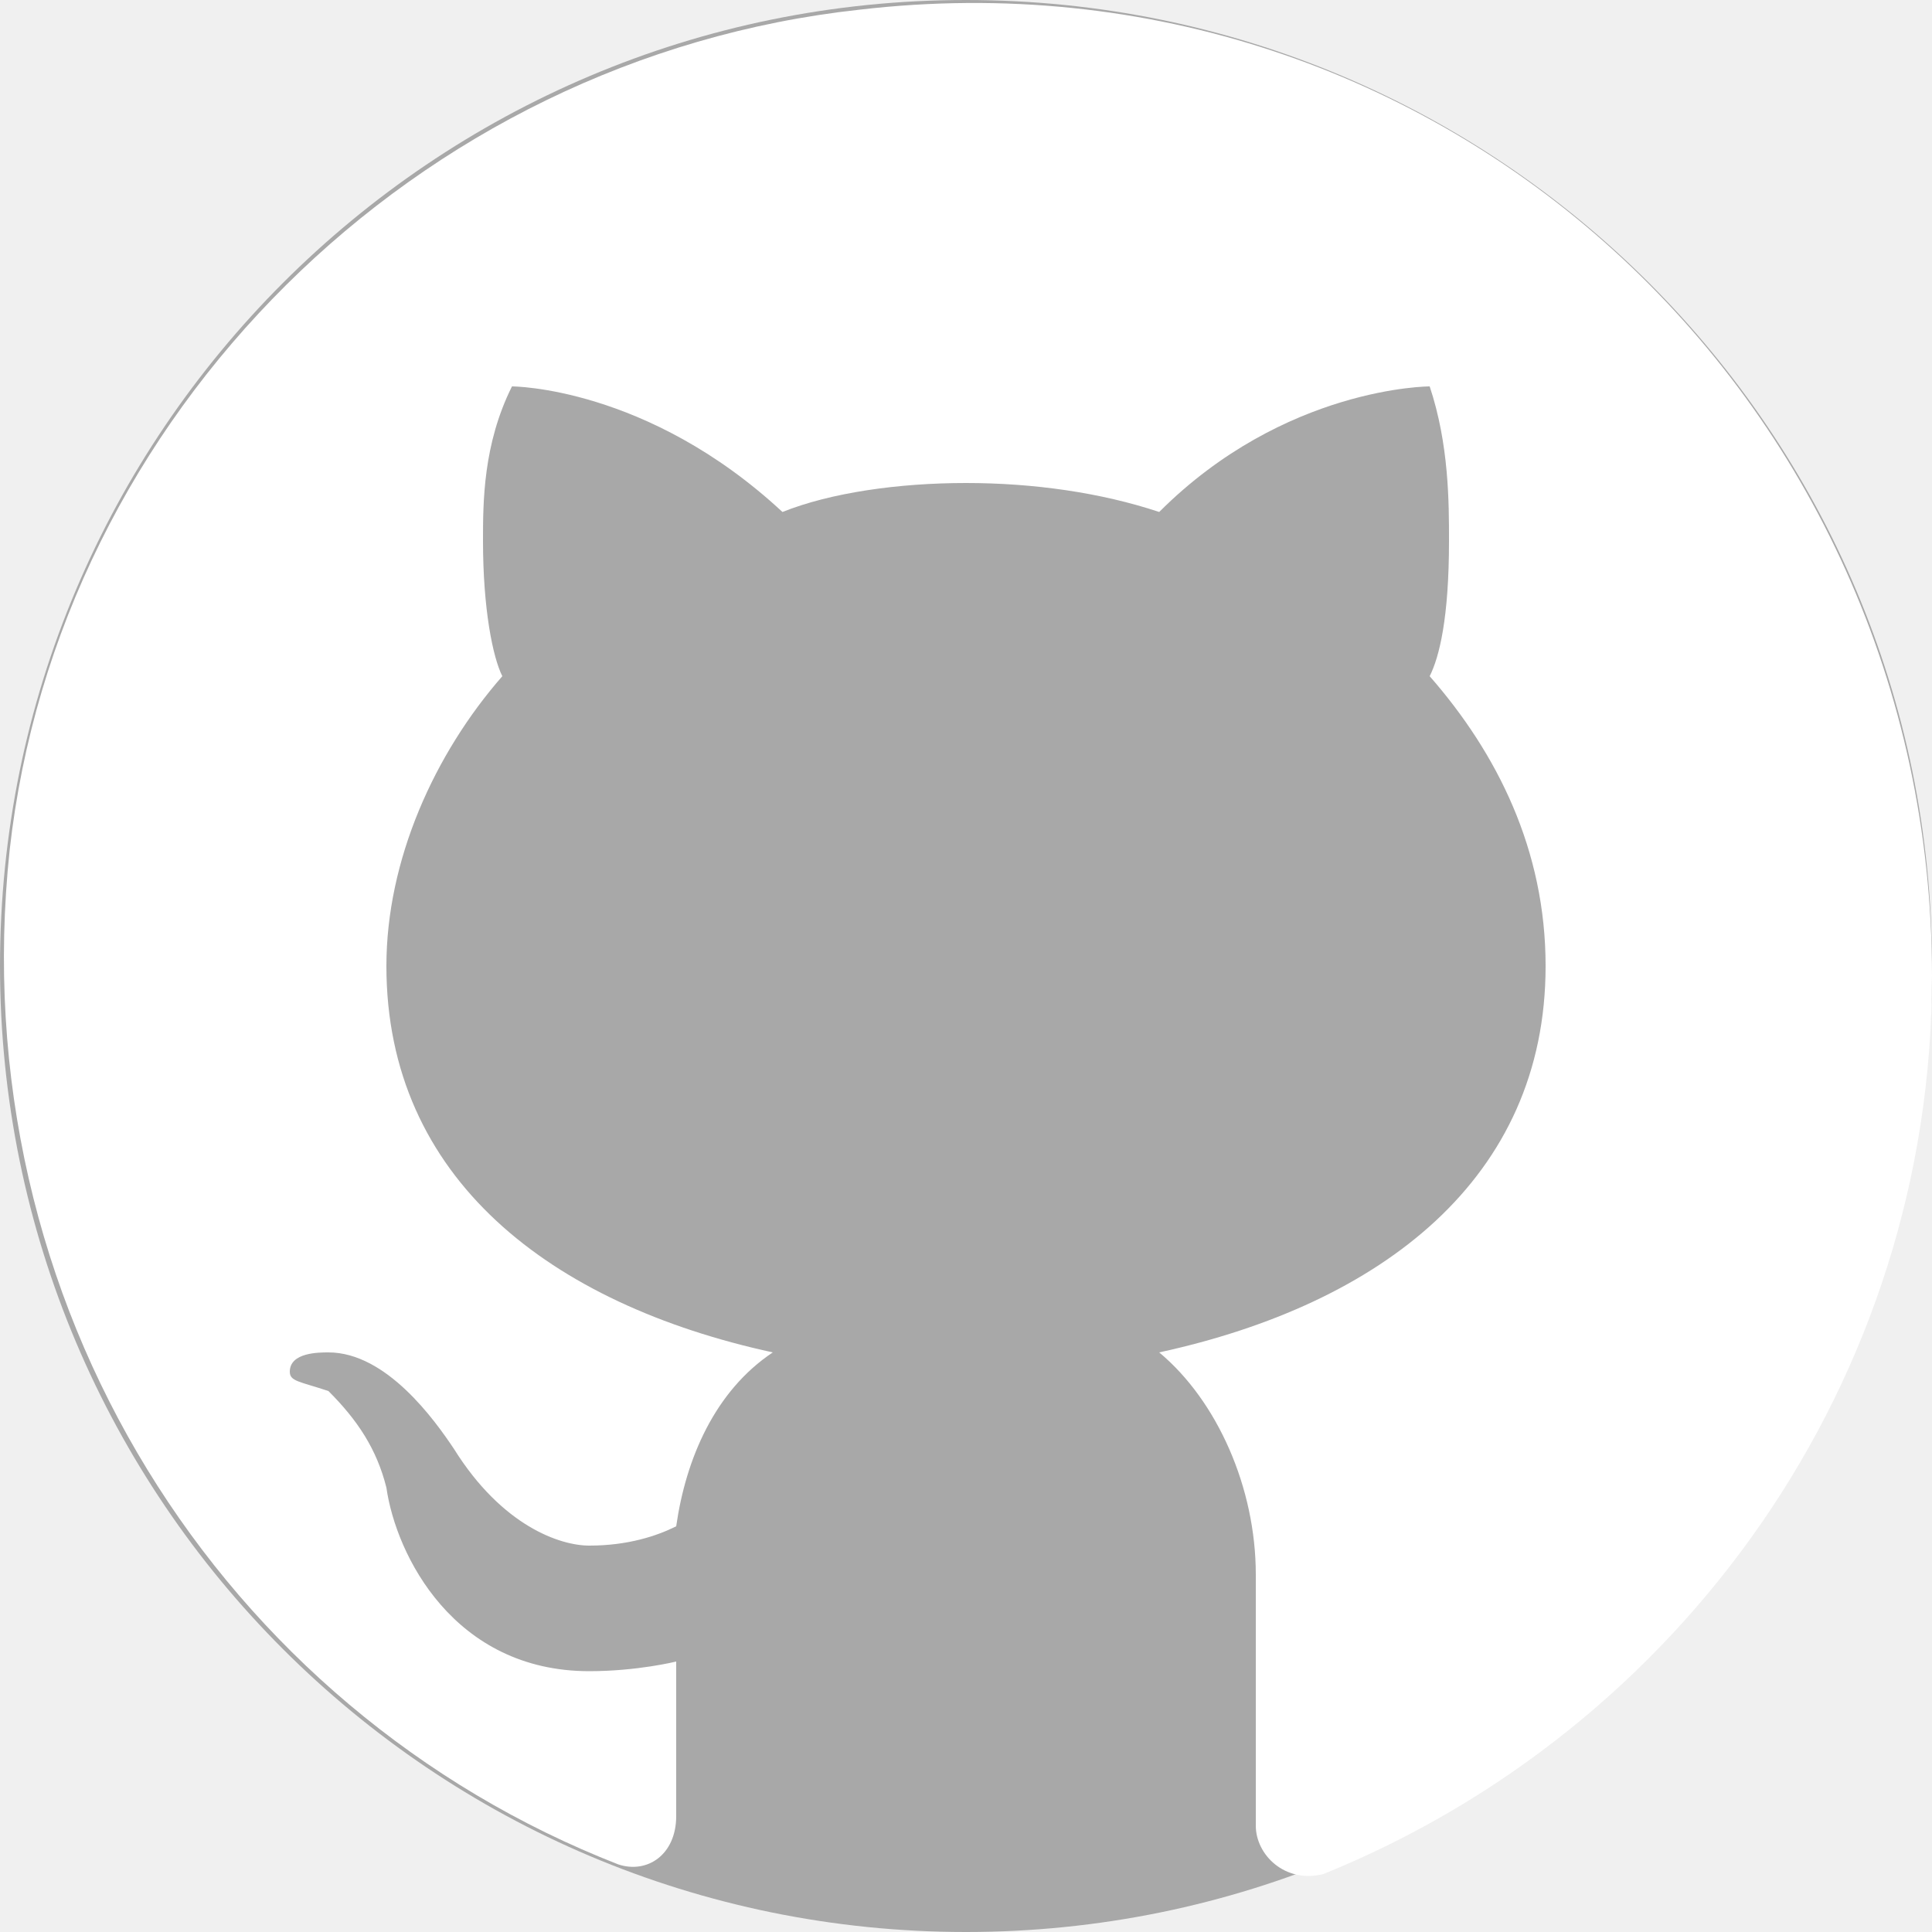
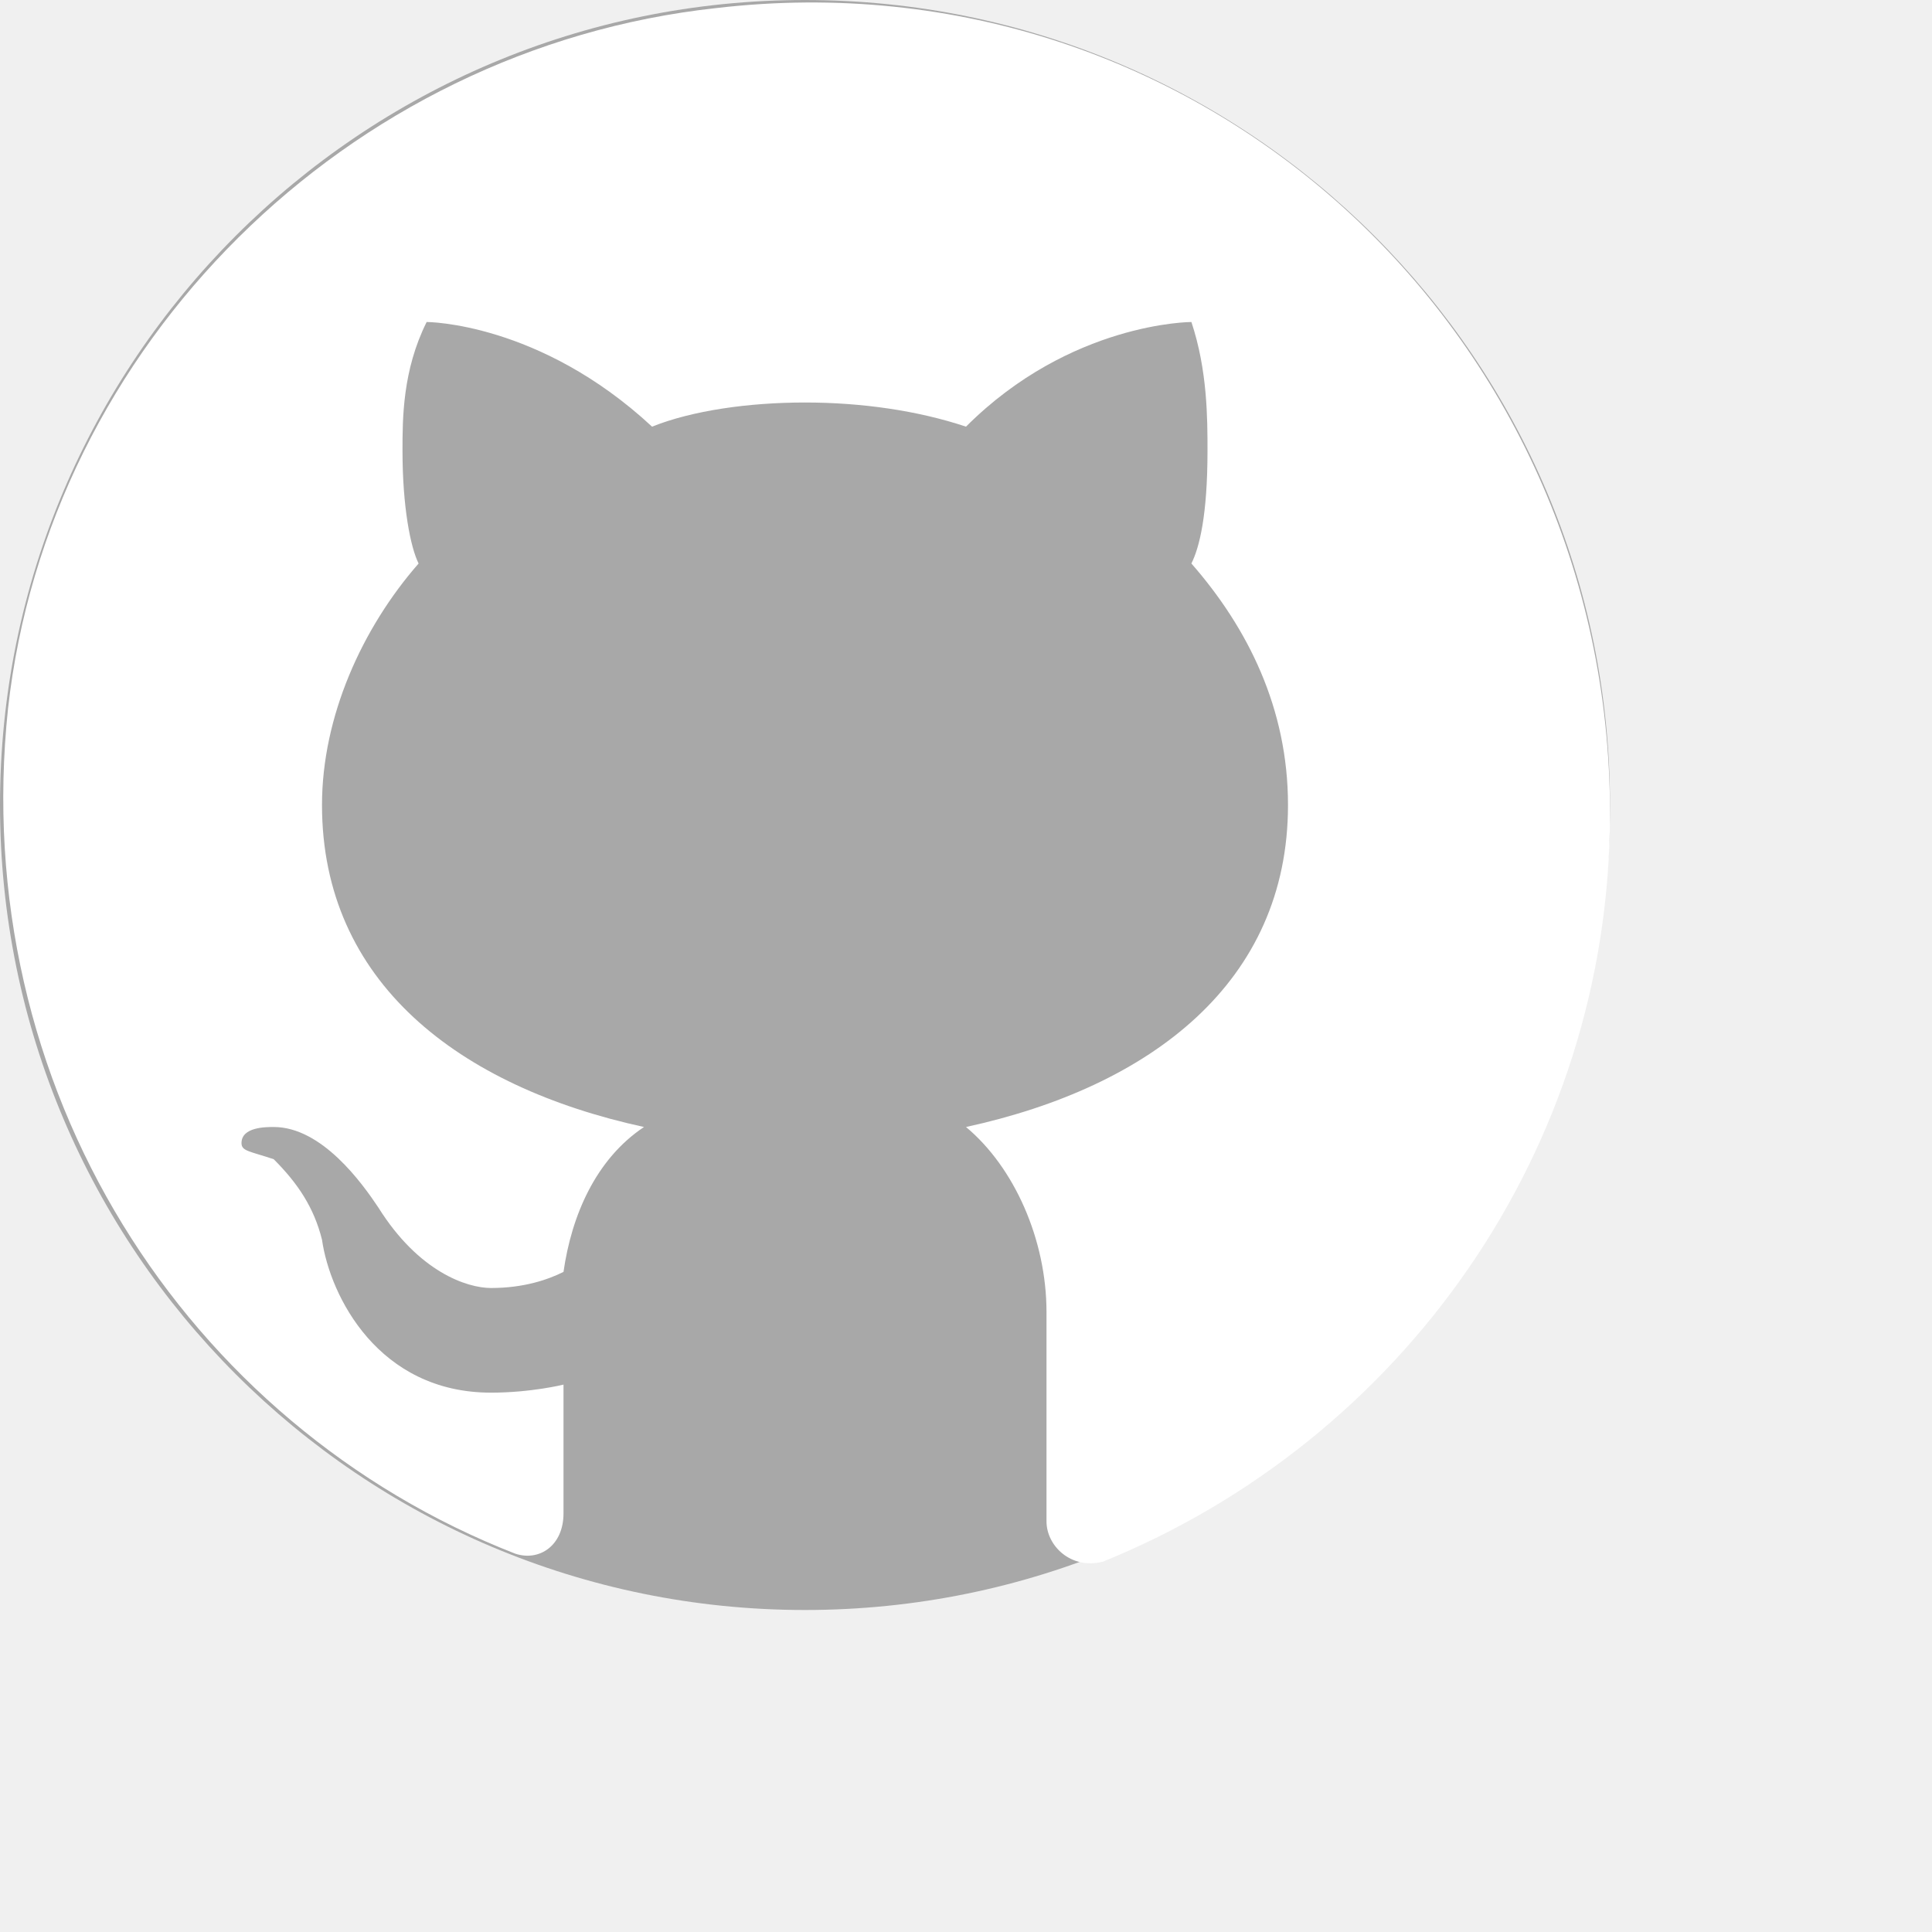
- <svg xmlns="http://www.w3.org/2000/svg" version="1.1" id="Layer_1" x="0px" y="0px" viewBox="0 0 20 20" xml:space="preserve" width="20" height="20">
+ <svg xmlns="http://www.w3.org/2000/svg" version="1.1" id="Layer_1" x="0px" y="0px" viewBox="0 0 24 24" xml:space="preserve" width="24" height="24">
  <defs id="defs11" />
  <style type="text/css" id="style2">
	.st0{opacity:0.3;enable-background:new    ;}
</style>
  <circle class="st0" cx="10" cy="10" r="10" id="circle4" style="opacity:0.3;enable-background:new" />
  <path d="M 8.9,0.1 C 4.3,0.6 0.6,4.3 0.1,8.8 -0.4,13.5 2.3,17.7 6.4,19.3 6.7,19.4 7,19.2 7,18.8 v -1.6 c 0,0 -0.4,0.1 -0.9,0.1 C 4.7,17.3 4.1,16.1 4,15.4 3.9,15 3.7,14.7 3.4,14.4 3.1,14.3 3,14.3 3,14.2 3,14 3.3,14 3.4,14 4,14 4.5,14.7 4.7,15 5.2,15.8 5.8,16 6.1,16 6.5,16 6.8,15.9 7,15.8 7.1,15.1 7.4,14.4 8,14 5.7,13.5 4,12.2 4,10 4,8.9 4.5,7.8 5.2,7 5.1,6.8 5,6.3 5,5.6 5,5.2 5,4.6 5.3,4 5.3,4 6.7,4 8.1,5.3 8.6,5.1 9.3,5 10,5 10.7,5 11.4,5.1 12,5.3 13.3,4 14.8,4 14.8,4 15,4.6 15,5.2 15,5.6 15,6.4 14.9,6.8 14.8,7 c 0.7,0.8 1.2,1.8 1.2,3 0,2.2 -1.7,3.5 -4,4 0.6,0.5 1,1.4 1,2.3 v 2.6 c 0,0.3 0.3,0.6 0.7,0.5 3.7,-1.5 6.3,-5.1 6.3,-9.3 0,-6 -5.1,-10.7 -11.1,-10 z" id="path6" style="fill:#fff" />
</svg>
